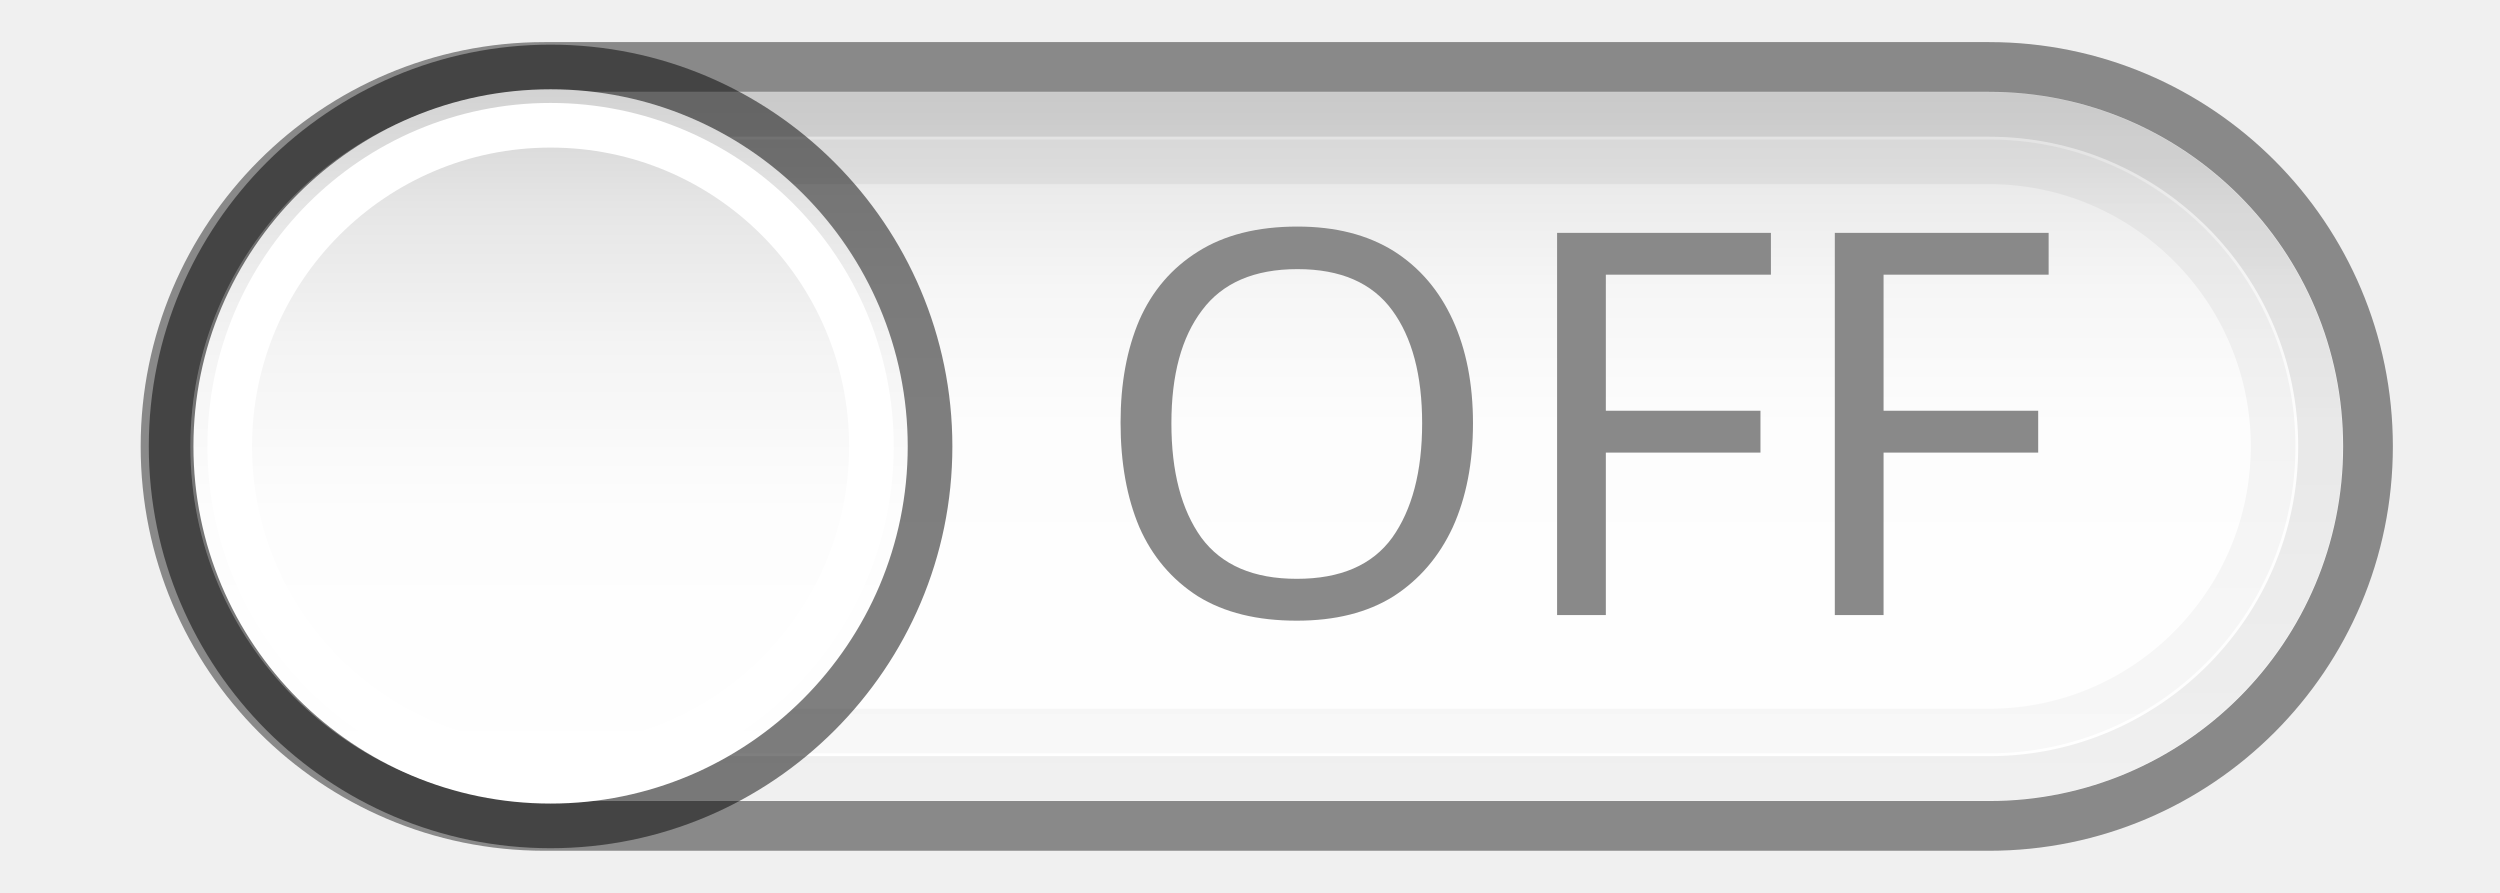
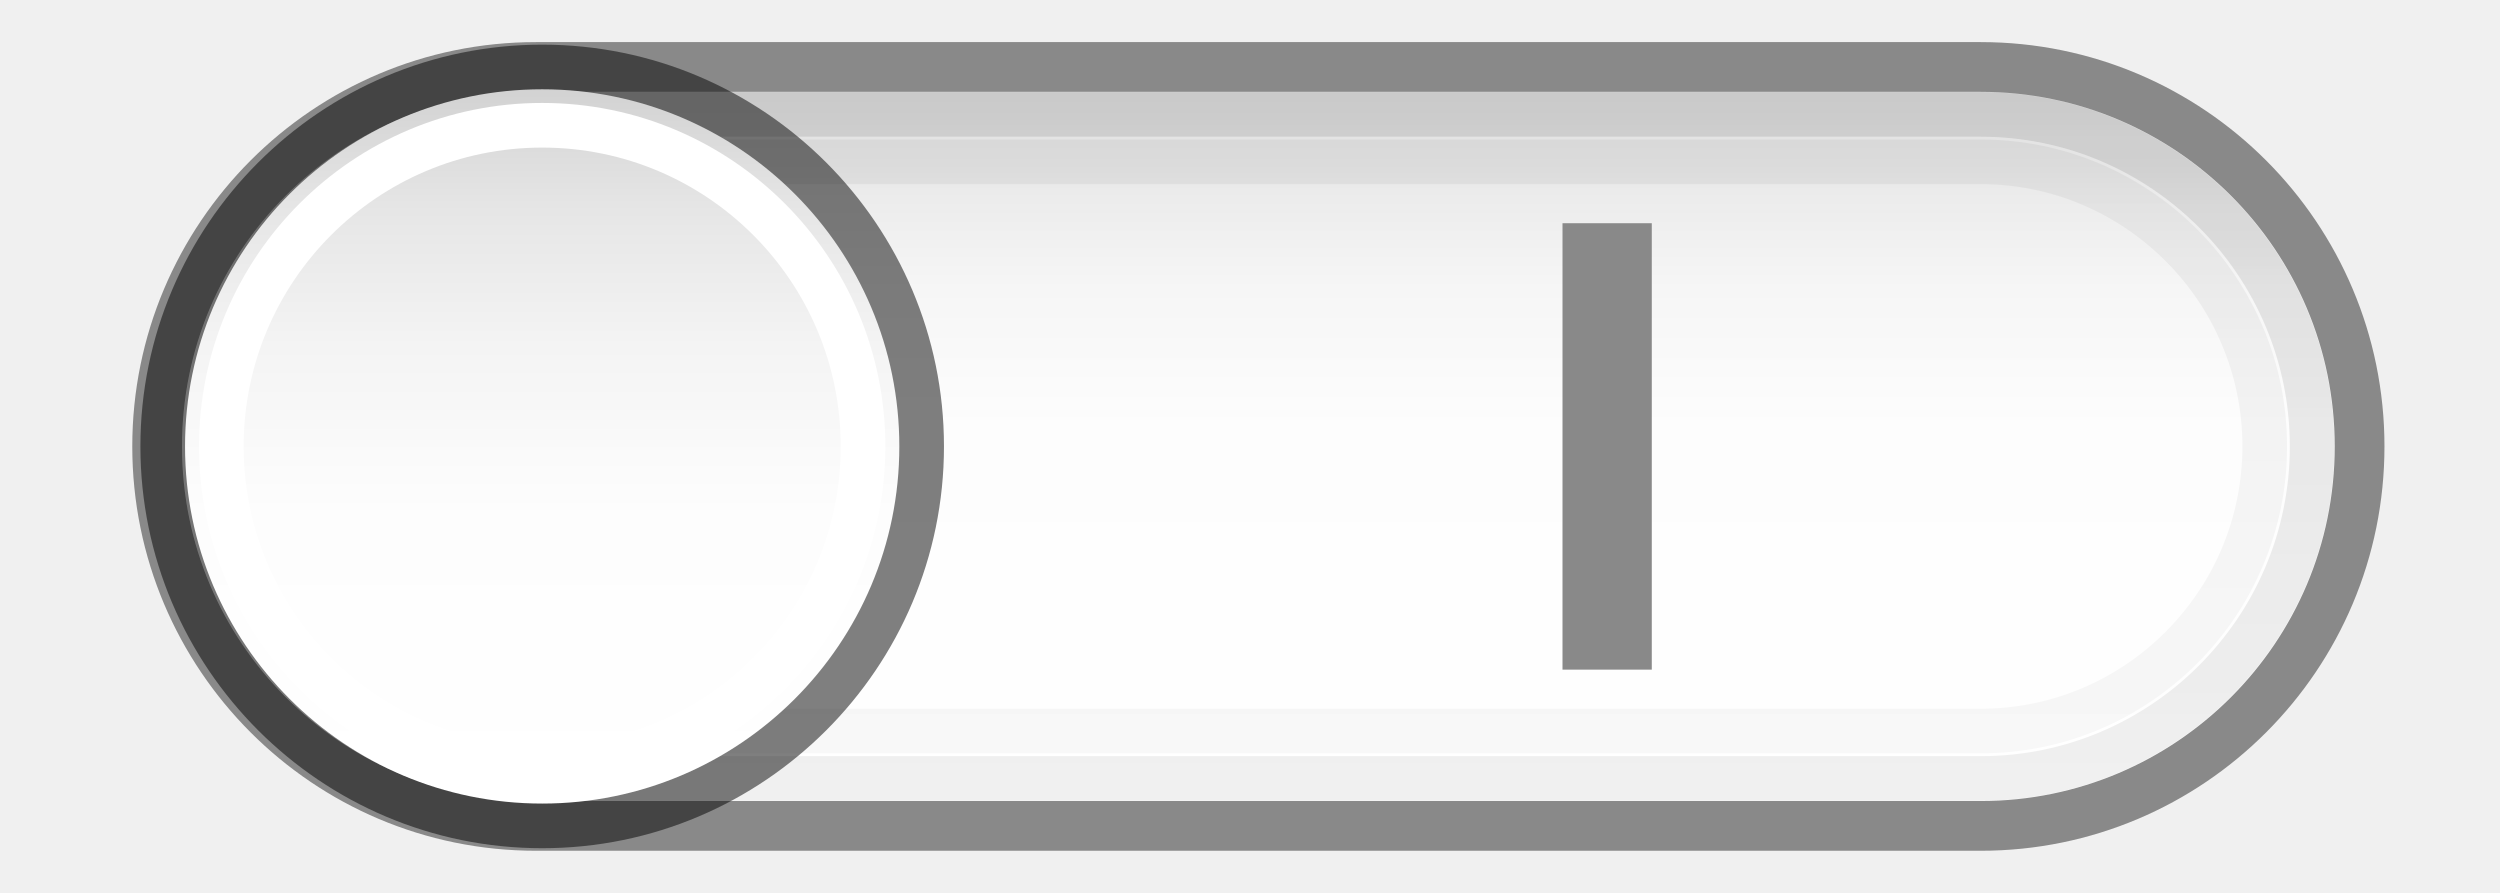
- <svg xmlns="http://www.w3.org/2000/svg" version="1.1" id="svg2" x="0px" y="0px" width="56px" height="20px" viewBox="59.583 0 56 20" enable-background="new 59.583 0 56 20" xml:space="preserve">
+ <svg xmlns="http://www.w3.org/2000/svg" version="1.1" id="svg2" x="0px" y="0px" width="56px" height="20px" viewBox="0 0 56 20" enable-background="new 0 0 56 20" xml:space="preserve">
+   <text transform="matrix(0.9985 0 0 1 108.2002 -7.055)" fill="#898989" font-family="'Corbel'" font-size="12">OFF</text>
  <g>
-     <linearGradient id="SVGID_1_" gradientUnits="userSpaceOnUse" x1="87.958" y1="18.125" x2="87.958" y2="1.125">
-       <stop offset="0" style="stop-color:#FFFFFF" />
-       <stop offset="0.504" style="stop-color:#FDFDFD" />
-       <stop offset="0.686" style="stop-color:#F6F6F6" />
-       <stop offset="0.815" style="stop-color:#EBEBEB" />
-       <stop offset="0.849" style="stop-color:#E6E6E6" />
-       <stop offset="1" style="stop-color:#DCDCDC" />
-     </linearGradient>
-     <path fill="url(#SVGID_1_)" stroke="#898989" stroke-width="1.114" stroke-miterlimit="10" d="M63.291,10   c0,4.694,3.8,8.5,8.488,8.5h32.359c4.688,0,8.488-3.806,8.488-8.5l0,0c0-4.694-3.8-8.5-8.488-8.5H71.779   C67.091,1.5,63.291,5.306,63.291,10L63.291,10z" />
-     <linearGradient id="SVGID_2_" gradientUnits="userSpaceOnUse" x1="87.583" y1="17.938" x2="87.583" y2="2.062" gradientTransform="matrix(-1 0 0 1 175.5417 0)">
-       <stop offset="0" style="stop-color:#000000;stop-opacity:0.6" />
-       <stop offset="1" style="stop-color:#000000" />
-     </linearGradient>
-     <path opacity="0.1" fill="none" stroke="url(#SVGID_2_)" stroke-miterlimit="10" d="M104.138,17.438   c4.094,0,7.425-3.337,7.425-7.438c0-4.101-3.331-7.438-7.425-7.438H71.779c-4.094,0-7.425,3.336-7.425,7.438   c0,4.101,3.331,7.438,7.425,7.438H104.138z" />
-     <linearGradient id="SVGID_3_" gradientUnits="userSpaceOnUse" x1="87.583" y1="16.875" x2="87.583" y2="3.125" gradientTransform="matrix(-1 0 0 1 175.5417 0)">
-       <stop offset="0" style="stop-color:#000000;stop-opacity:0.6" />
-       <stop offset="1" style="stop-color:#000000" />
-     </linearGradient>
-     <path opacity="0.05" fill="none" stroke="url(#SVGID_3_)" stroke-miterlimit="10" d="M104.138,16.375   c3.508,0,6.363-2.86,6.363-6.375s-2.854-6.375-6.363-6.375H71.779c-3.508,0-6.363,2.86-6.363,6.375s2.854,6.375,6.363,6.375   H104.138z" />
-   </g>
-   <text transform="matrix(0.9985 0 0 1 83.9502 13.7782)" fill="#898989" font-family="'Corbel'" font-size="12">OFF</text>
-   <g>
-     <path opacity="0.5" d="M62.916,10c0-4.963,4.038-9,9-9c4.962,0,9,4.037,9,9s-4.038,9-9,9C66.954,19,62.916,14.962,62.916,10z    M63.975,10c0,4.379,3.562,7.941,7.941,7.941s7.941-3.562,7.941-7.941c0-4.379-3.562-7.941-7.941-7.941S63.975,5.621,63.975,10z" />
    <g>
-       <linearGradient id="SVGID_4_" gradientUnits="userSpaceOnUse" x1="103.626" y1="18" x2="103.626" y2="2" gradientTransform="matrix(-1 0 0 1 175.5417 0)">
+       <linearGradient id="SVGID_1_" gradientUnits="userSpaceOnUse" x1="326.188" y1="-385.125" x2="326.188" y2="-368.125" gradientTransform="matrix(1 0 0 -1 -298 -367)">
        <stop offset="0" style="stop-color:#FFFFFF" />
-         <stop offset="0.408" style="stop-color:#FDFDFD" />
-         <stop offset="0.641" style="stop-color:#F4F4F4" />
-         <stop offset="0.83" style="stop-color:#E6E6E6" />
-         <stop offset="0.994" style="stop-color:#D3D3D3" />
-         <stop offset="1" style="stop-color:#D2D2D2" />
+         <stop offset="0.504" style="stop-color:#FDFDFD" />
+         <stop offset="0.686" style="stop-color:#F6F6F6" />
+         <stop offset="0.815" style="stop-color:#EBEBEB" />
+         <stop offset="0.849" style="stop-color:#E6E6E6" />
+         <stop offset="1" style="stop-color:#DCDCDC" />
      </linearGradient>
-       <circle fill="url(#SVGID_4_)" cx="71.916" cy="10" r="8" />
-       <ellipse fill="none" stroke="#FFFFFF" stroke-miterlimit="10" cx="71.916" cy="10" rx="7.187" ry="7.194" />
+       <path fill="url(#SVGID_1_)" stroke="#898989" stroke-width="1.114" stroke-miterlimit="10" d="M3.52,10    c0,4.694,3.8,8.5,8.488,8.5h32.359c4.688,0,8.488-3.806,8.488-8.5l0,0c0-4.694-3.8-8.5-8.488-8.5H12.008    C7.32,1.5,3.52,5.306,3.52,10L3.52,10z" />
+       <linearGradient id="SVGID_2_" gradientUnits="userSpaceOnUse" x1="-109.646" y1="-384.938" x2="-109.646" y2="-369.062" gradientTransform="matrix(-1 0 0 -1 -81.4583 -367)">
+         <stop offset="0" style="stop-color:#000000;stop-opacity:0.6" />
+         <stop offset="1" style="stop-color:#000000" />
+       </linearGradient>
+       <path opacity="0.1" fill="none" stroke="url(#SVGID_2_)" stroke-miterlimit="10" enable-background="new    " d="M44.367,17.438    c4.094,0,7.425-3.337,7.425-7.438s-3.331-7.438-7.425-7.438H12.008c-4.094,0-7.425,3.336-7.425,7.438    c0,4.101,3.331,7.438,7.425,7.438H44.367z" />
+       <linearGradient id="SVGID_3_" gradientUnits="userSpaceOnUse" x1="-109.646" y1="-383.875" x2="-109.646" y2="-370.125" gradientTransform="matrix(-1 0 0 -1 -81.4583 -367)">
+         <stop offset="0" style="stop-color:#000000;stop-opacity:0.6" />
+         <stop offset="1" style="stop-color:#000000" />
+       </linearGradient>
+       <path opacity="0.05" fill="none" stroke="url(#SVGID_3_)" stroke-miterlimit="10" enable-background="new    " d="M44.367,16.375    c3.508,0,6.363-2.86,6.363-6.375s-2.854-6.375-6.363-6.375H12.008C8.5,3.625,5.645,6.485,5.645,10s2.854,6.375,6.363,6.375H44.367    z" />
+     </g>
+     <g>
+       <path opacity="0.5" enable-background="new    " d="M3.145,10c0-4.963,4.038-9,9-9s9,4.037,9,9s-4.038,9-9,9    S3.145,14.962,3.145,10z M4.204,10c0,4.379,3.562,7.941,7.941,7.941s7.941-3.562,7.941-7.941s-3.562-7.941-7.941-7.941    S4.204,5.621,4.204,10z" />
+       <g>
+         <linearGradient id="SVGID_4_" gradientUnits="userSpaceOnUse" x1="-93.603" y1="-385" x2="-93.603" y2="-369" gradientTransform="matrix(-1 0 0 -1 -81.4583 -367)">
+           <stop offset="0" style="stop-color:#FFFFFF" />
+           <stop offset="0.408" style="stop-color:#FDFDFD" />
+           <stop offset="0.641" style="stop-color:#F4F4F4" />
+           <stop offset="0.83" style="stop-color:#E6E6E6" />
+           <stop offset="0.994" style="stop-color:#D3D3D3" />
+           <stop offset="1" style="stop-color:#D2D2D2" />
+         </linearGradient>
+         <circle fill="url(#SVGID_4_)" cx="12.145" cy="10" r="8" />
+         <ellipse fill="none" stroke="#FFFFFF" stroke-miterlimit="10" cx="12.145" cy="10" rx="7.187" ry="7.194" />
+       </g>
    </g>
  </g>
+   <line fill="none" stroke="#898989" stroke-width="2" stroke-miterlimit="10" x1="36" y1="5" x2="36" y2="15" />
</svg>
